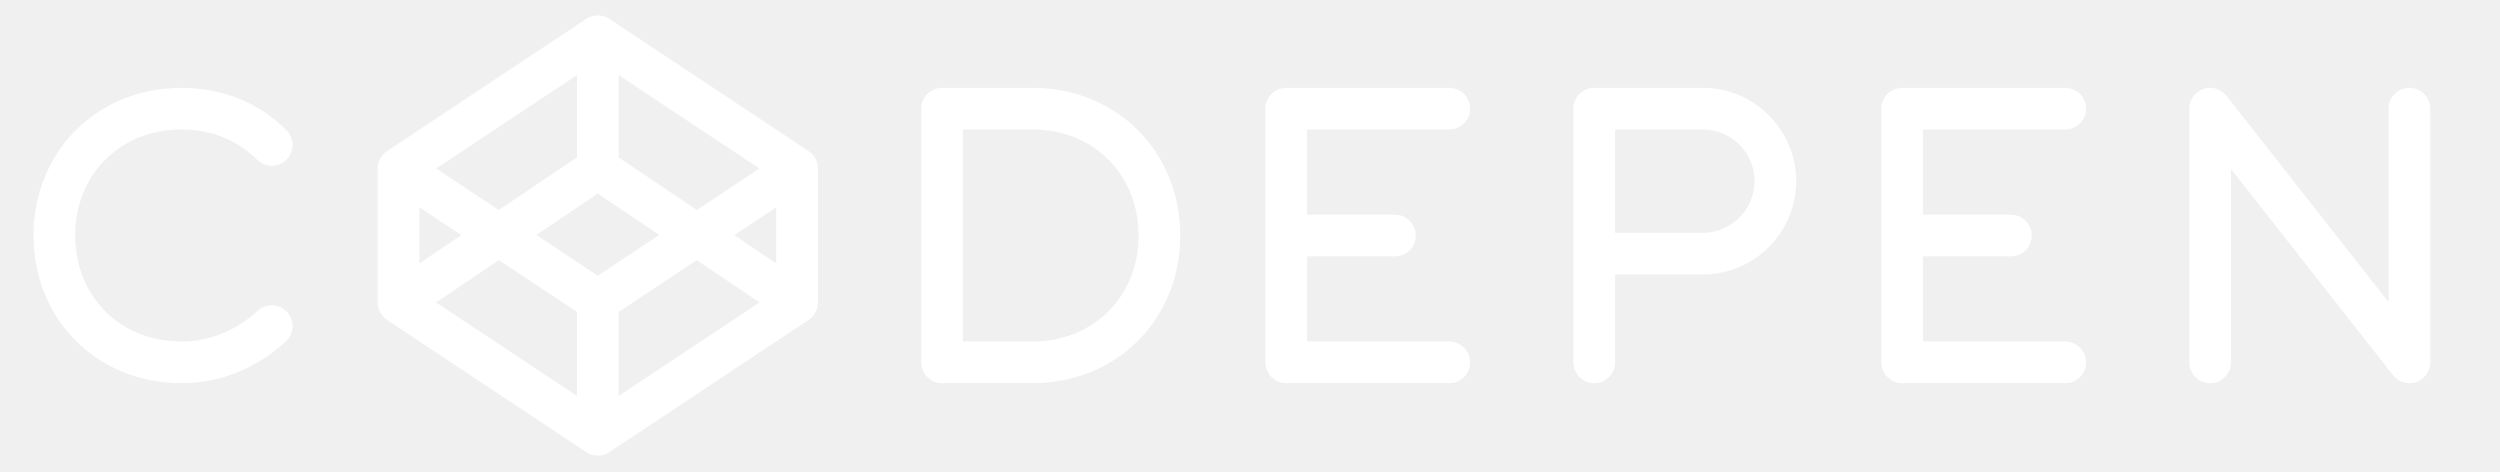
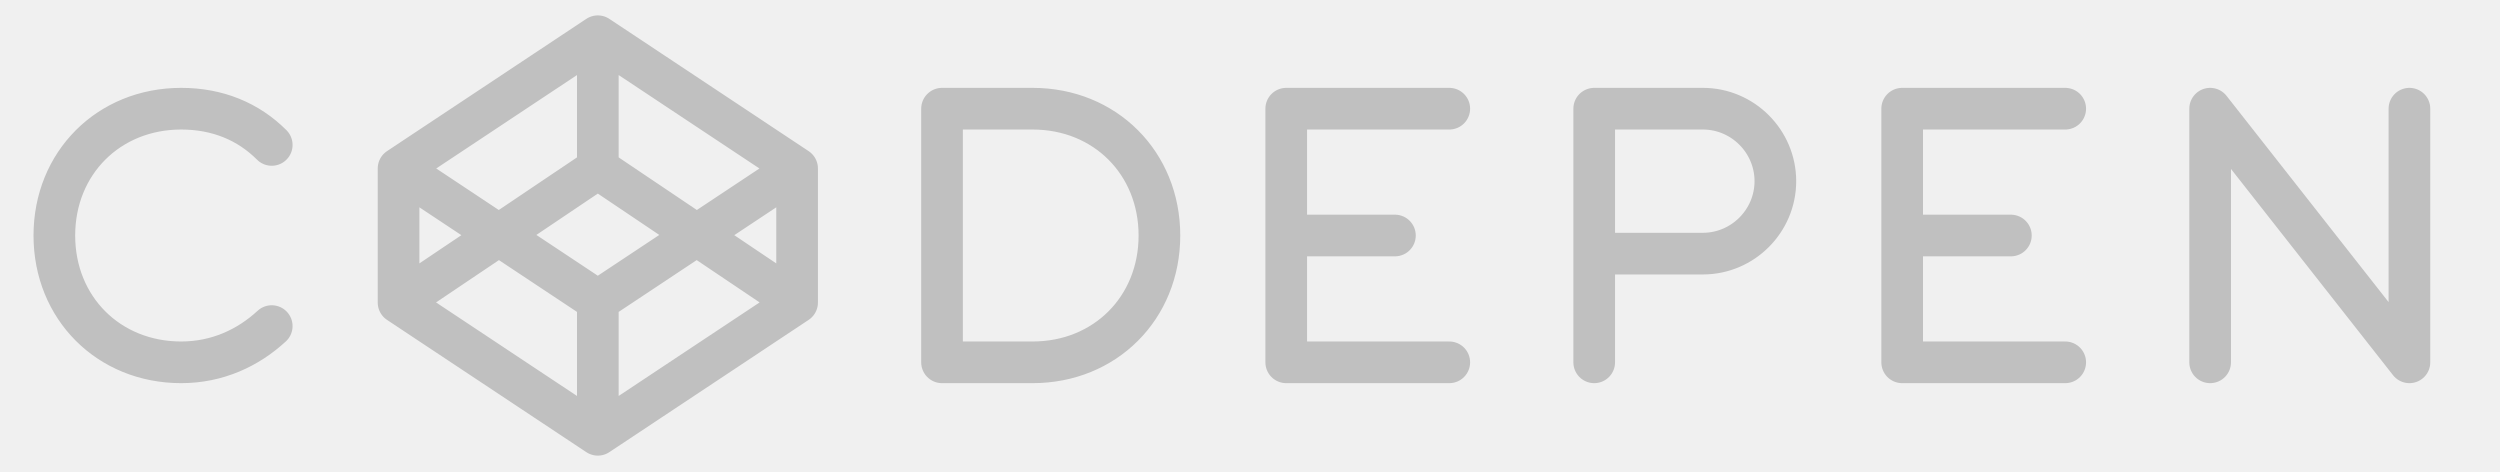
- <svg xmlns="http://www.w3.org/2000/svg" viewBox="0 0 138 26" fill="none" stroke="#FFF" stroke-width="2.3" stroke-linecap="round" stroke-linejoin="round">
+ <svg xmlns="http://www.w3.org/2000/svg" viewBox="0 0 138 26" fill="none" stroke="rgba(0,0,0,.2)" stroke-width="2.3" stroke-linecap="round" stroke-linejoin="round">
  <path d="M80 6h-9v14h9 M114 6h-9 v14h9 M111 13h-6 M77 13h-6 M122 20V6l11 14V6 M22 16.7L33 24l11-7.3V9.3L33 2L22 9.3V16.7z M44 16.7L33 9.3l-11 7.4 M22 9.3l11 7.3 l11-7.3 M33 2v7.3 M33 16.7V24 M88 14h6c2.2 0 4-1.8 4-4s-1.8-4-4-4h-6v14 M15 8c-1.3-1.3-3-2-5-2c-4 0-7 3-7 7s3 7 7 7 c2 0 3.7-0.8 5-2 M64 13c0 4-3 7-7 7h-5V6h5C61 6 64 9 64 13z" />
</svg>
